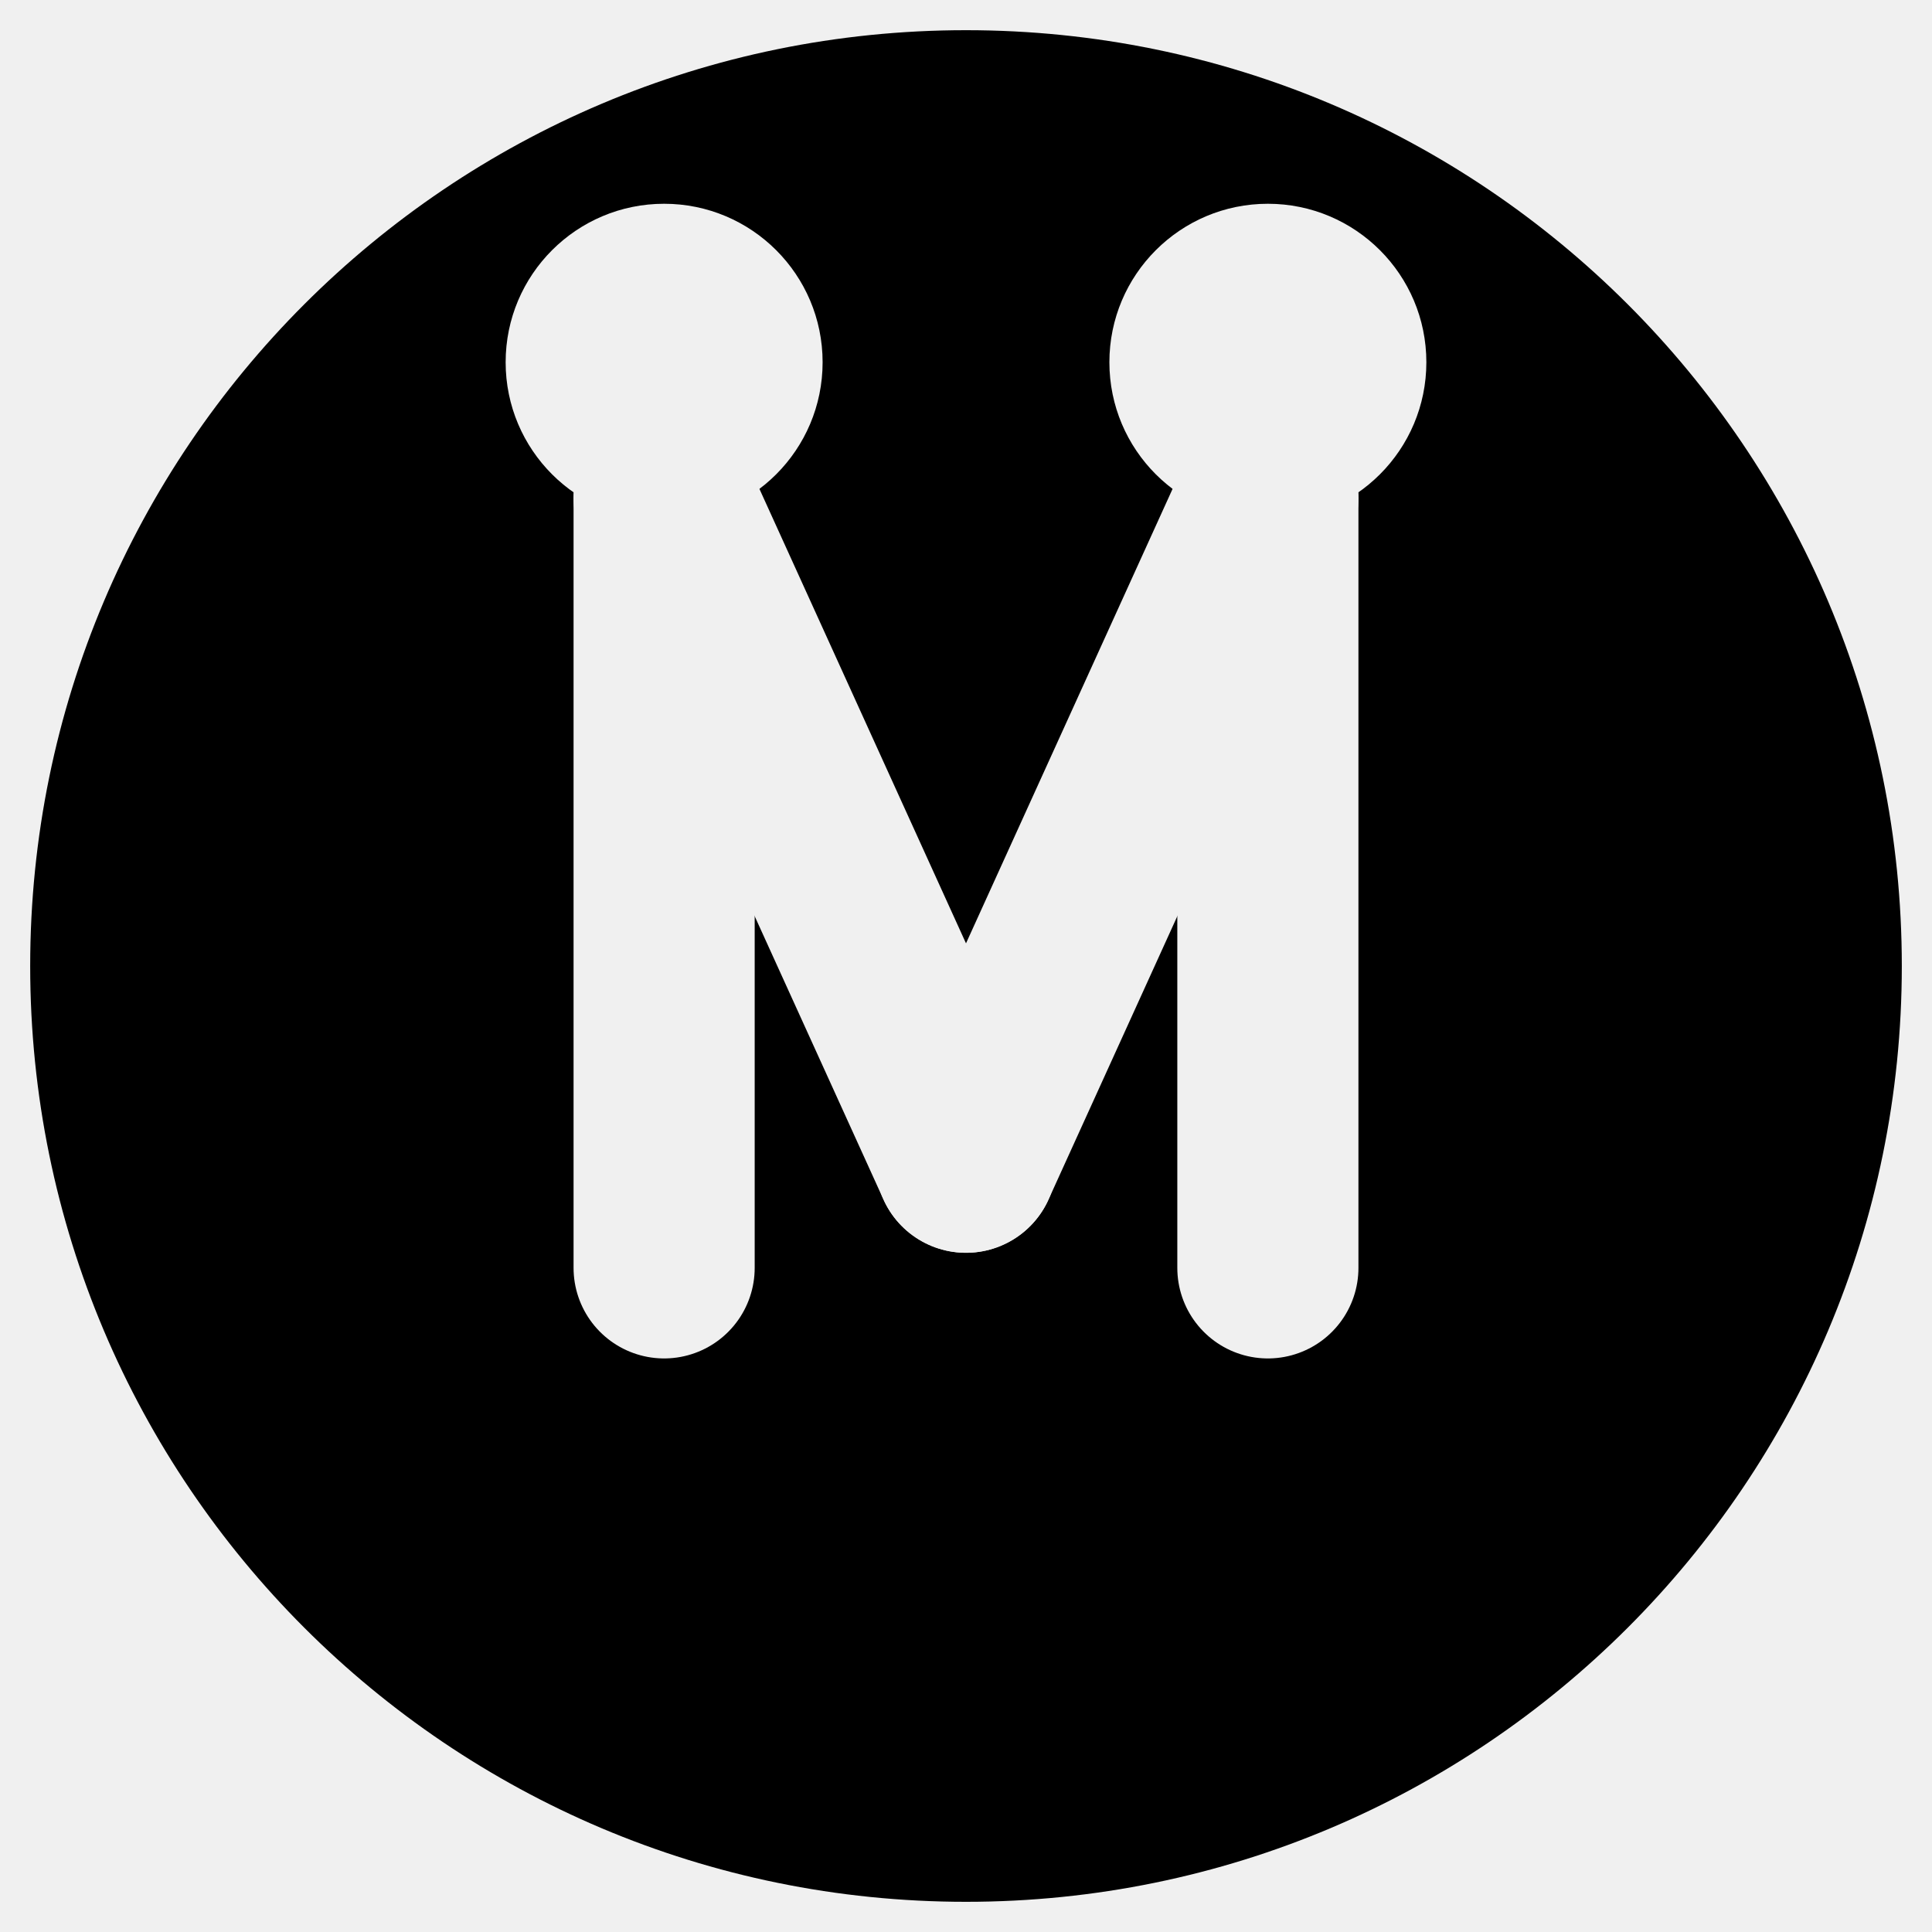
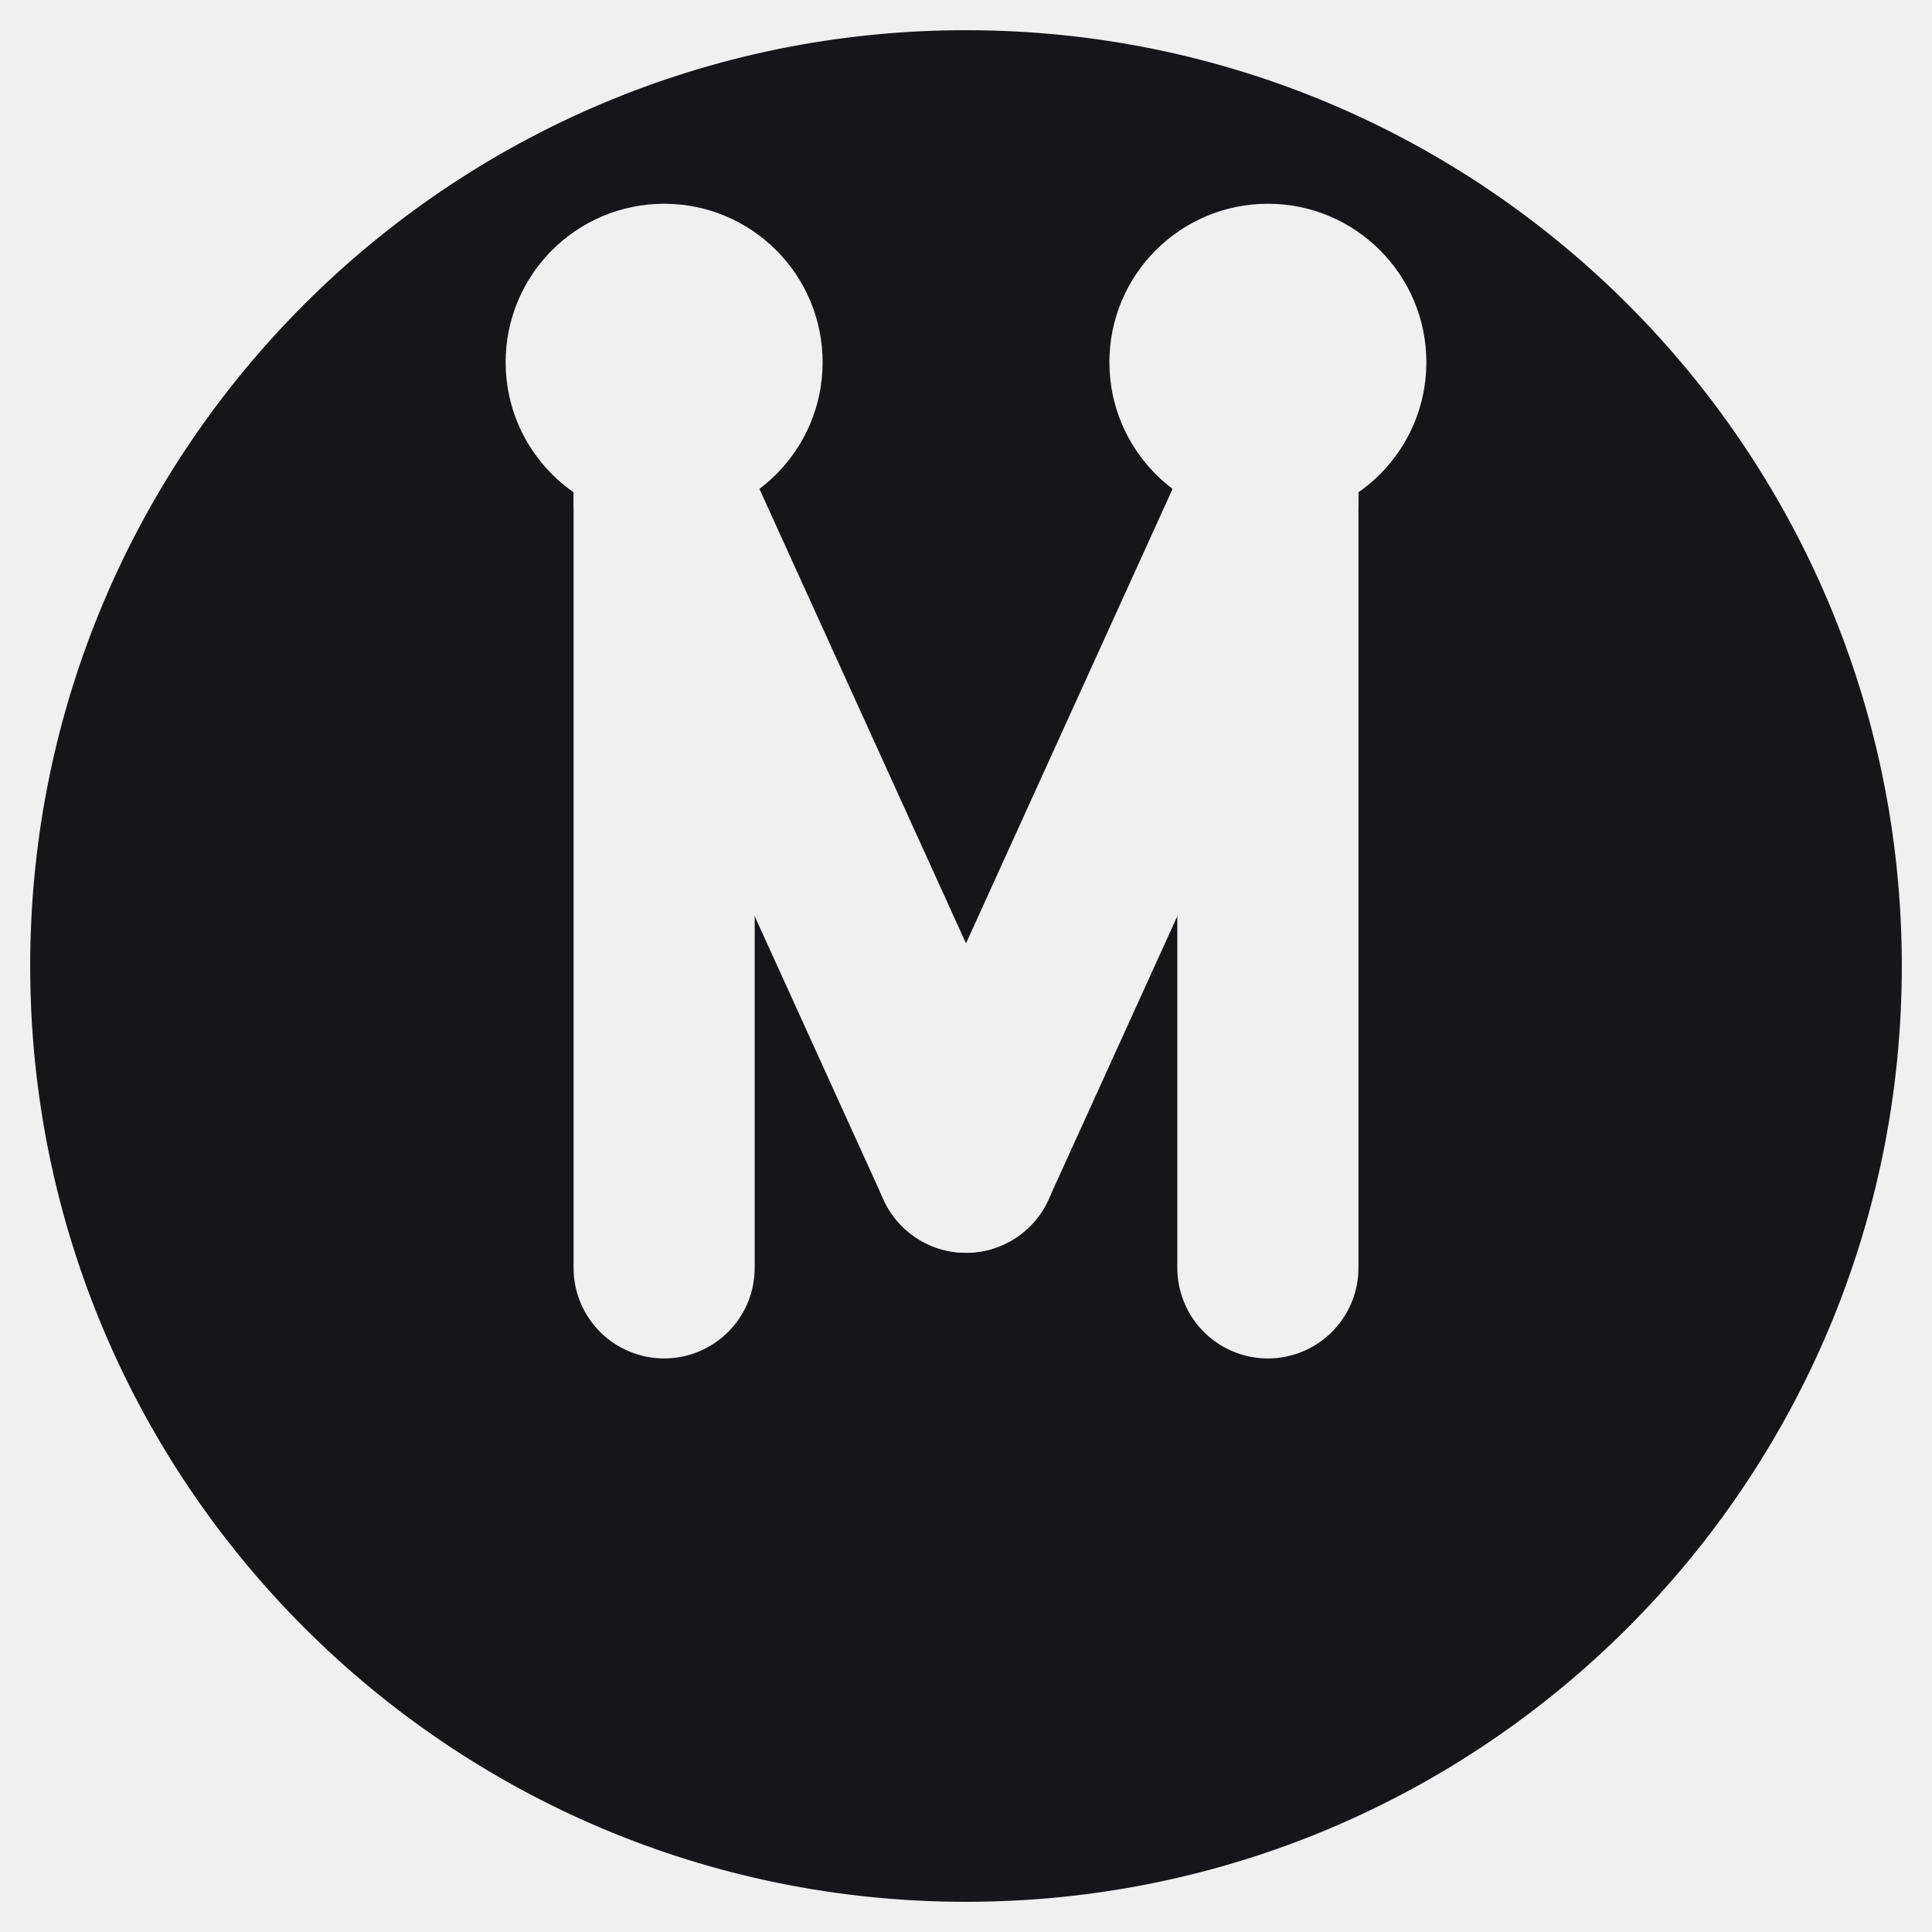
<svg xmlns="http://www.w3.org/2000/svg" viewBox="0 0 256 256" width="256" height="256" role="img" aria-label="Marrow">
+   <style>
+     /* Standalone favicons get no page CSS context, so currentColor always
+        resolved to black -- invisible on a dark browser tab bar. Mirrors
+        brand-icons/README.md's dark-drawn-for-light-bg / white-for-dark-bg
+        raster convention, done responsively instead of via separate files. */
+     .badge { fill: #16161A; }
+     @media (prefers-color-scheme: dark) {
+       .badge { fill: #F5F5F5; }
+     }
+   </style>
  <mask id="m">
    <rect width="256" height="256" fill="black" />
    <circle cx="128" cy="128" r="124" fill="white" />
    <g stroke="black" stroke-linecap="round" stroke-linejoin="round" fill="none">
      <path d="M88 66 L88 168" stroke-width="24" />
      <path d="M168 66 L168 168" stroke-width="24" />
      <path d="M88 66 L128 154" stroke-width="24" />
      <path d="M168 66 L128 154" stroke-width="24" />
    </g>
    <circle cx="88" cy="48" r="21" fill="black" />
    <circle cx="168" cy="48" r="21" fill="black" />
  </mask>
-   <rect width="256" height="256" fill="currentColor" mask="url(#m)" />
+   <rect width="256" height="256" class="badge" mask="url(#m)" />
</svg>
